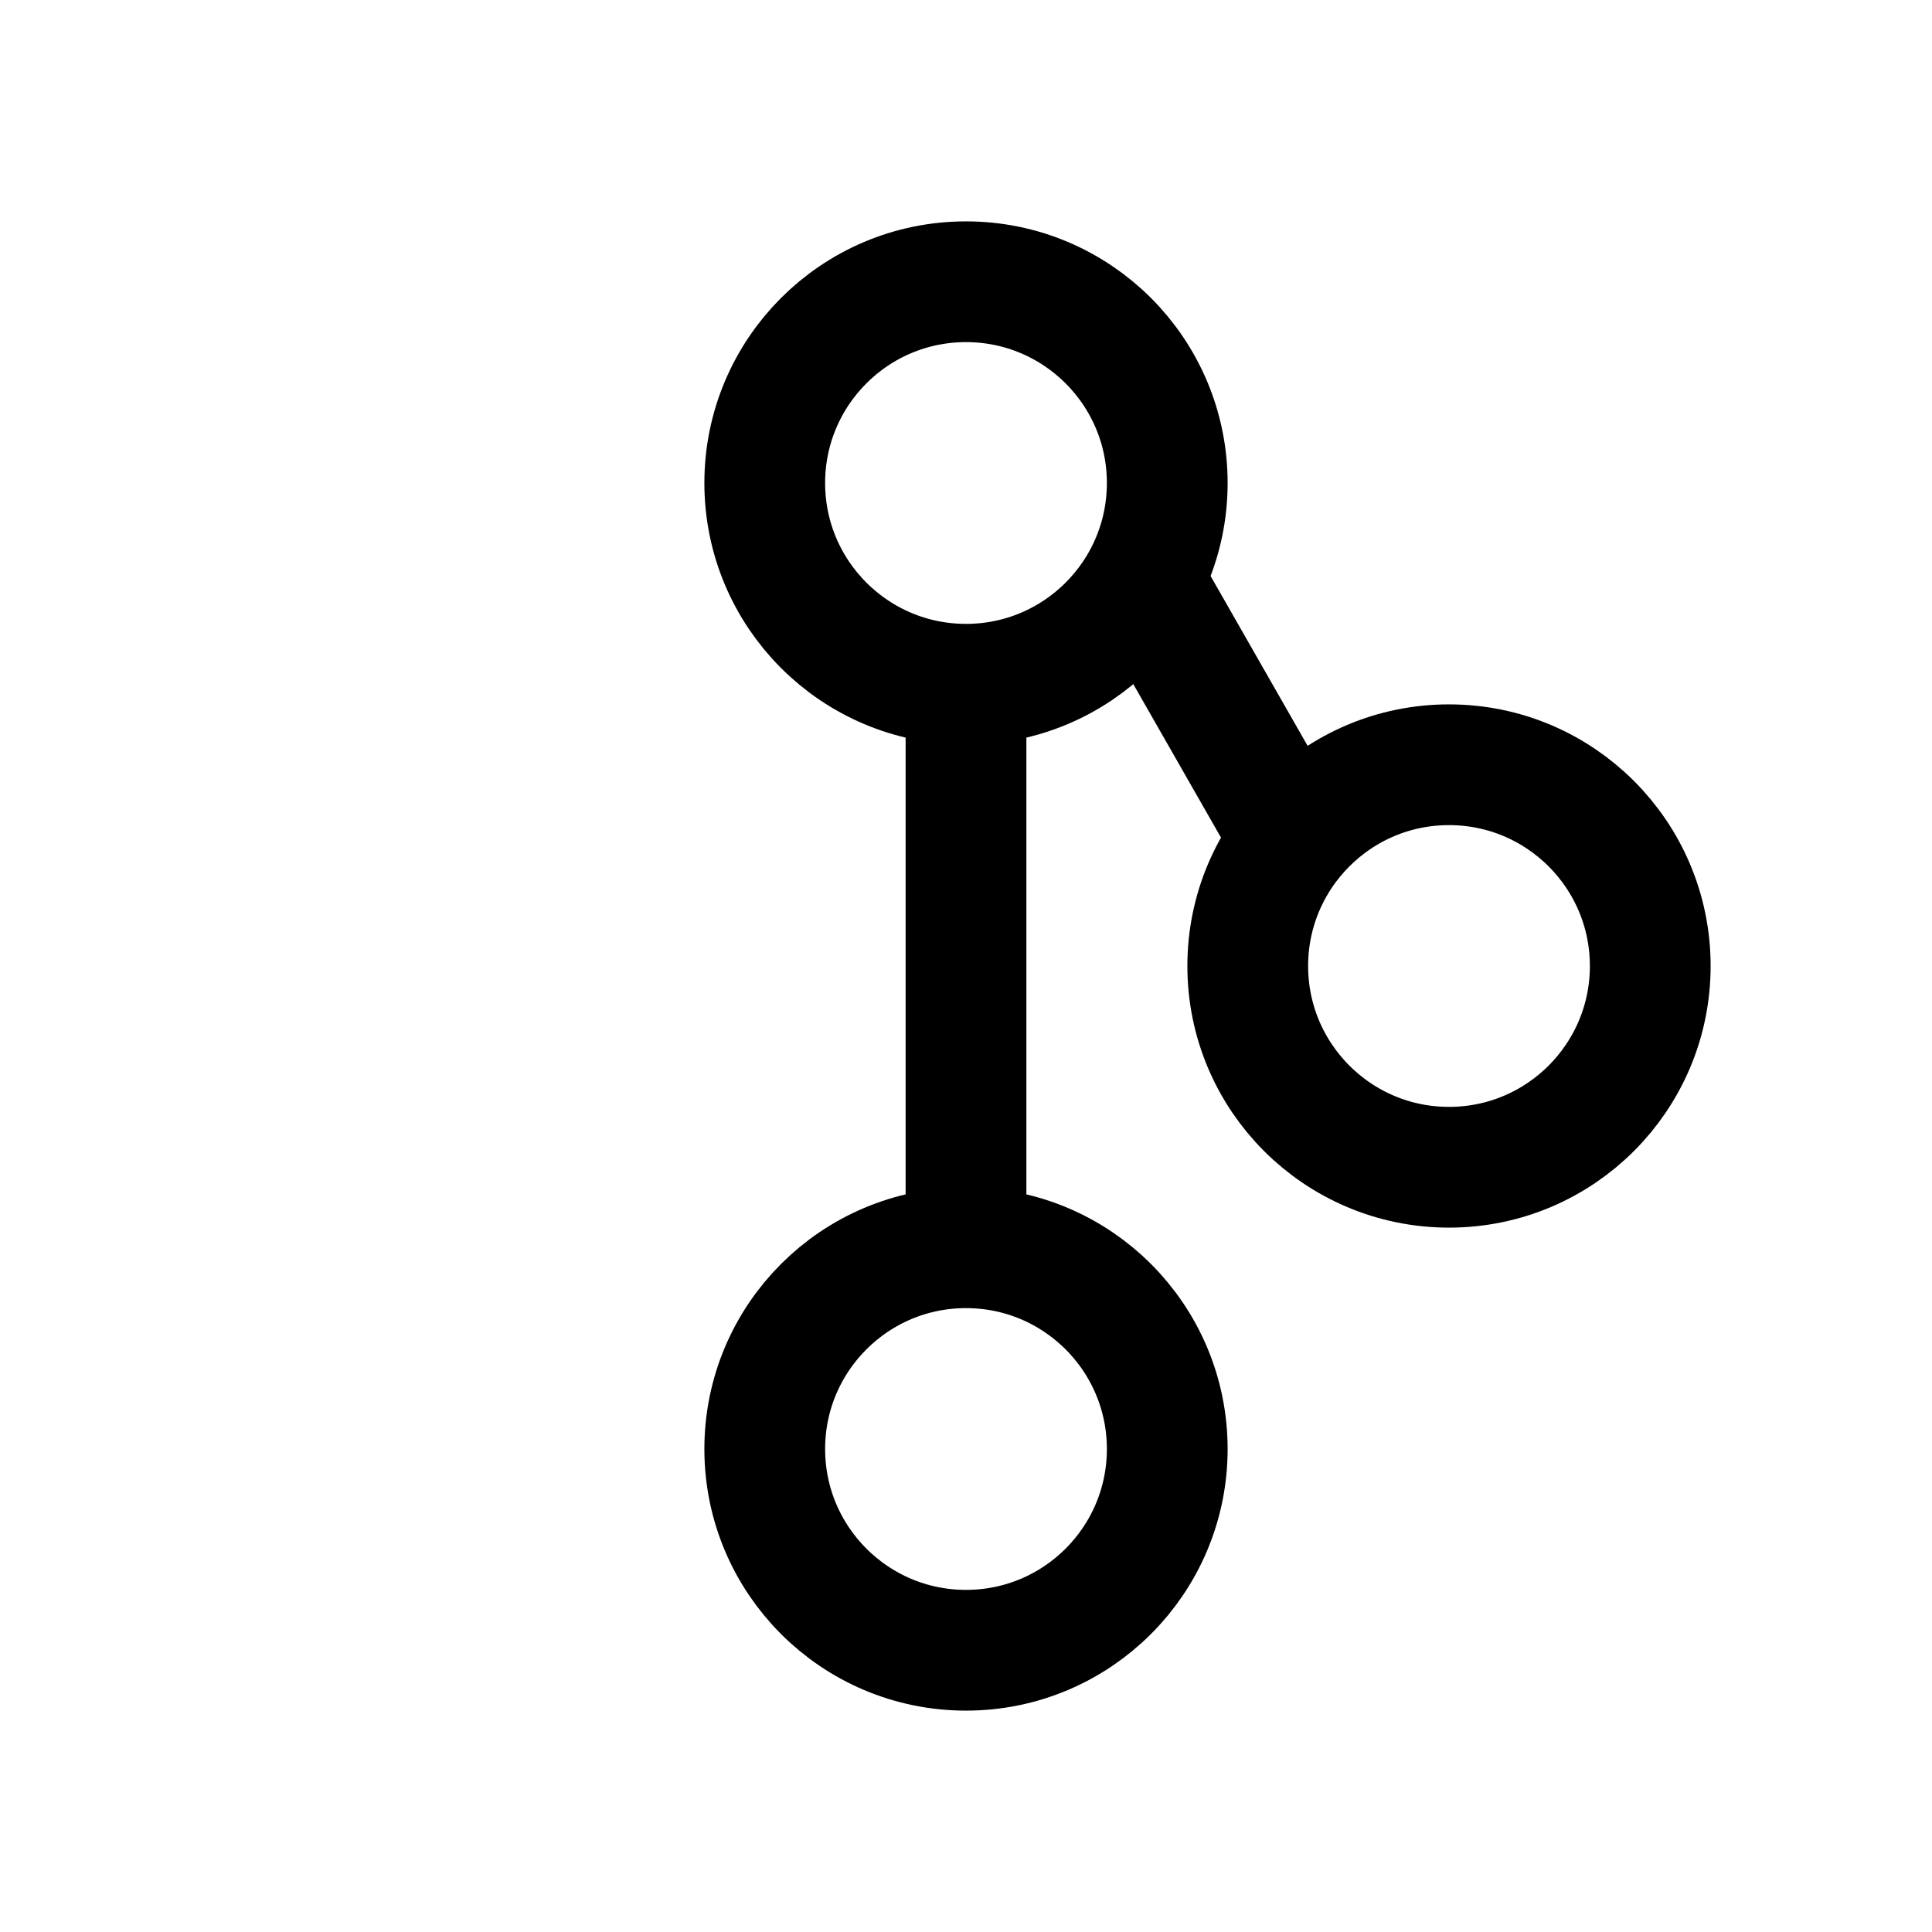
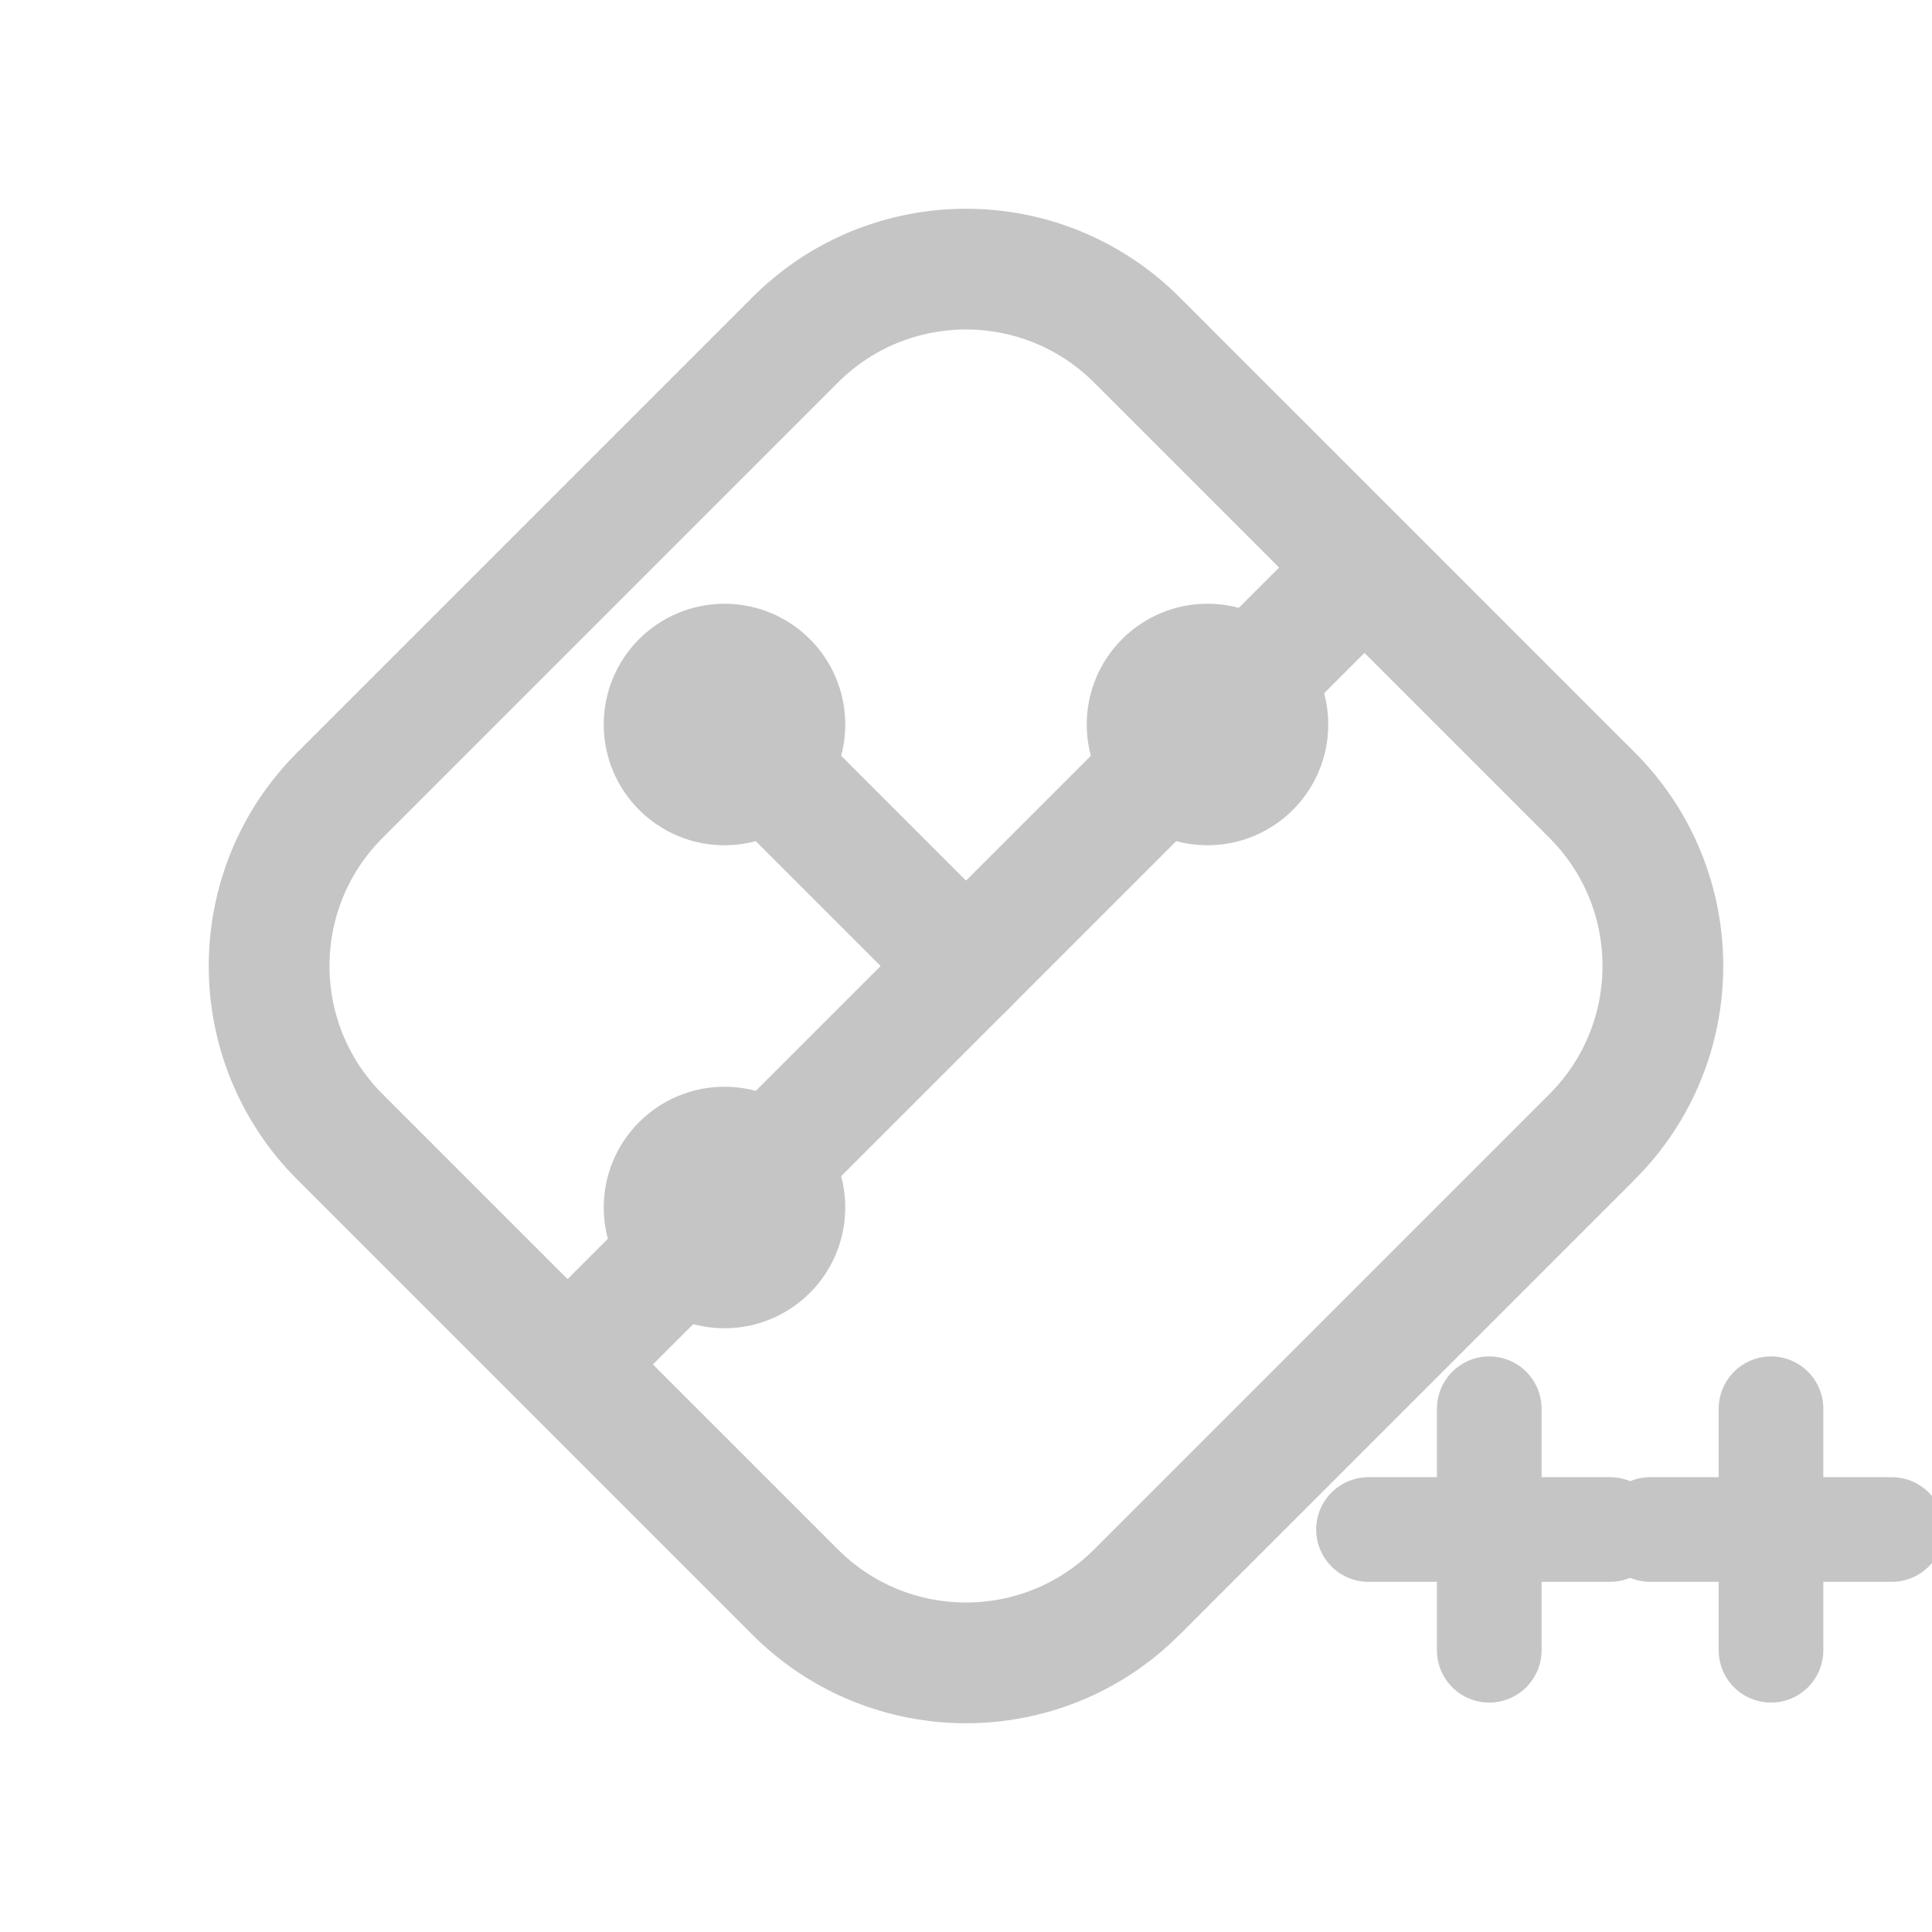
- <svg xmlns="http://www.w3.org/2000/svg" width="24" height="24" viewBox="0 0 24 24" fill="none">
-   <circle cx="12" cy="6" r="2.5" stroke="currentColor" stroke-width="1.5" fill="none" />
-   <circle cx="12" cy="18" r="2.5" stroke="currentColor" stroke-width="1.5" fill="none" />
-   <line x1="12" y1="8.5" x2="12" y2="15.5" stroke="currentColor" stroke-width="1.5" />
-   <circle cx="18" cy="12" r="2.5" stroke="currentColor" stroke-width="1.5" fill="none" />
-   <path d="M14.2 7.2 L15.8 10" stroke="currentColor" stroke-width="1.5" stroke-linecap="round" />
+ <svg xmlns="http://www.w3.org/2000/svg" viewBox="0 0 24 24" fill="none">
+   <rect x="5" y="5" width="14" height="14" rx="3" ry="3" transform="rotate(45 12 12)" stroke="#C5C5C5" stroke-width="1.5" fill="none" />
+   <line x1="7.5" y1="16.5" x2="16.5" y2="7.5" stroke="#C5C5C5" stroke-width="1.5" stroke-linecap="round" />
+   <line x1="12" y1="12" x2="8.5" y2="8.5" stroke="#C5C5C5" stroke-width="1.5" stroke-linecap="round" />
+   <circle cx="9" cy="15" r="1.5" fill="#C5C5C5" />
+   <circle cx="15" cy="9" r="1.5" fill="#C5C5C5" />
+   <circle cx="9" cy="9" r="1.5" fill="#C5C5C5" />
+   <line x1="17" y1="19" x2="20" y2="19" stroke="#C5C5C5" stroke-width="1.3" stroke-linecap="round" />
+   <line x1="18.5" y1="17.5" x2="18.5" y2="20.5" stroke="#C5C5C5" stroke-width="1.3" stroke-linecap="round" />
+   <line x1="20.5" y1="19" x2="23.5" y2="19" stroke="#C5C5C5" stroke-width="1.3" stroke-linecap="round" />
+   <line x1="22" y1="17.5" x2="22" y2="20.5" stroke="#C5C5C5" stroke-width="1.3" stroke-linecap="round" />
</svg>
